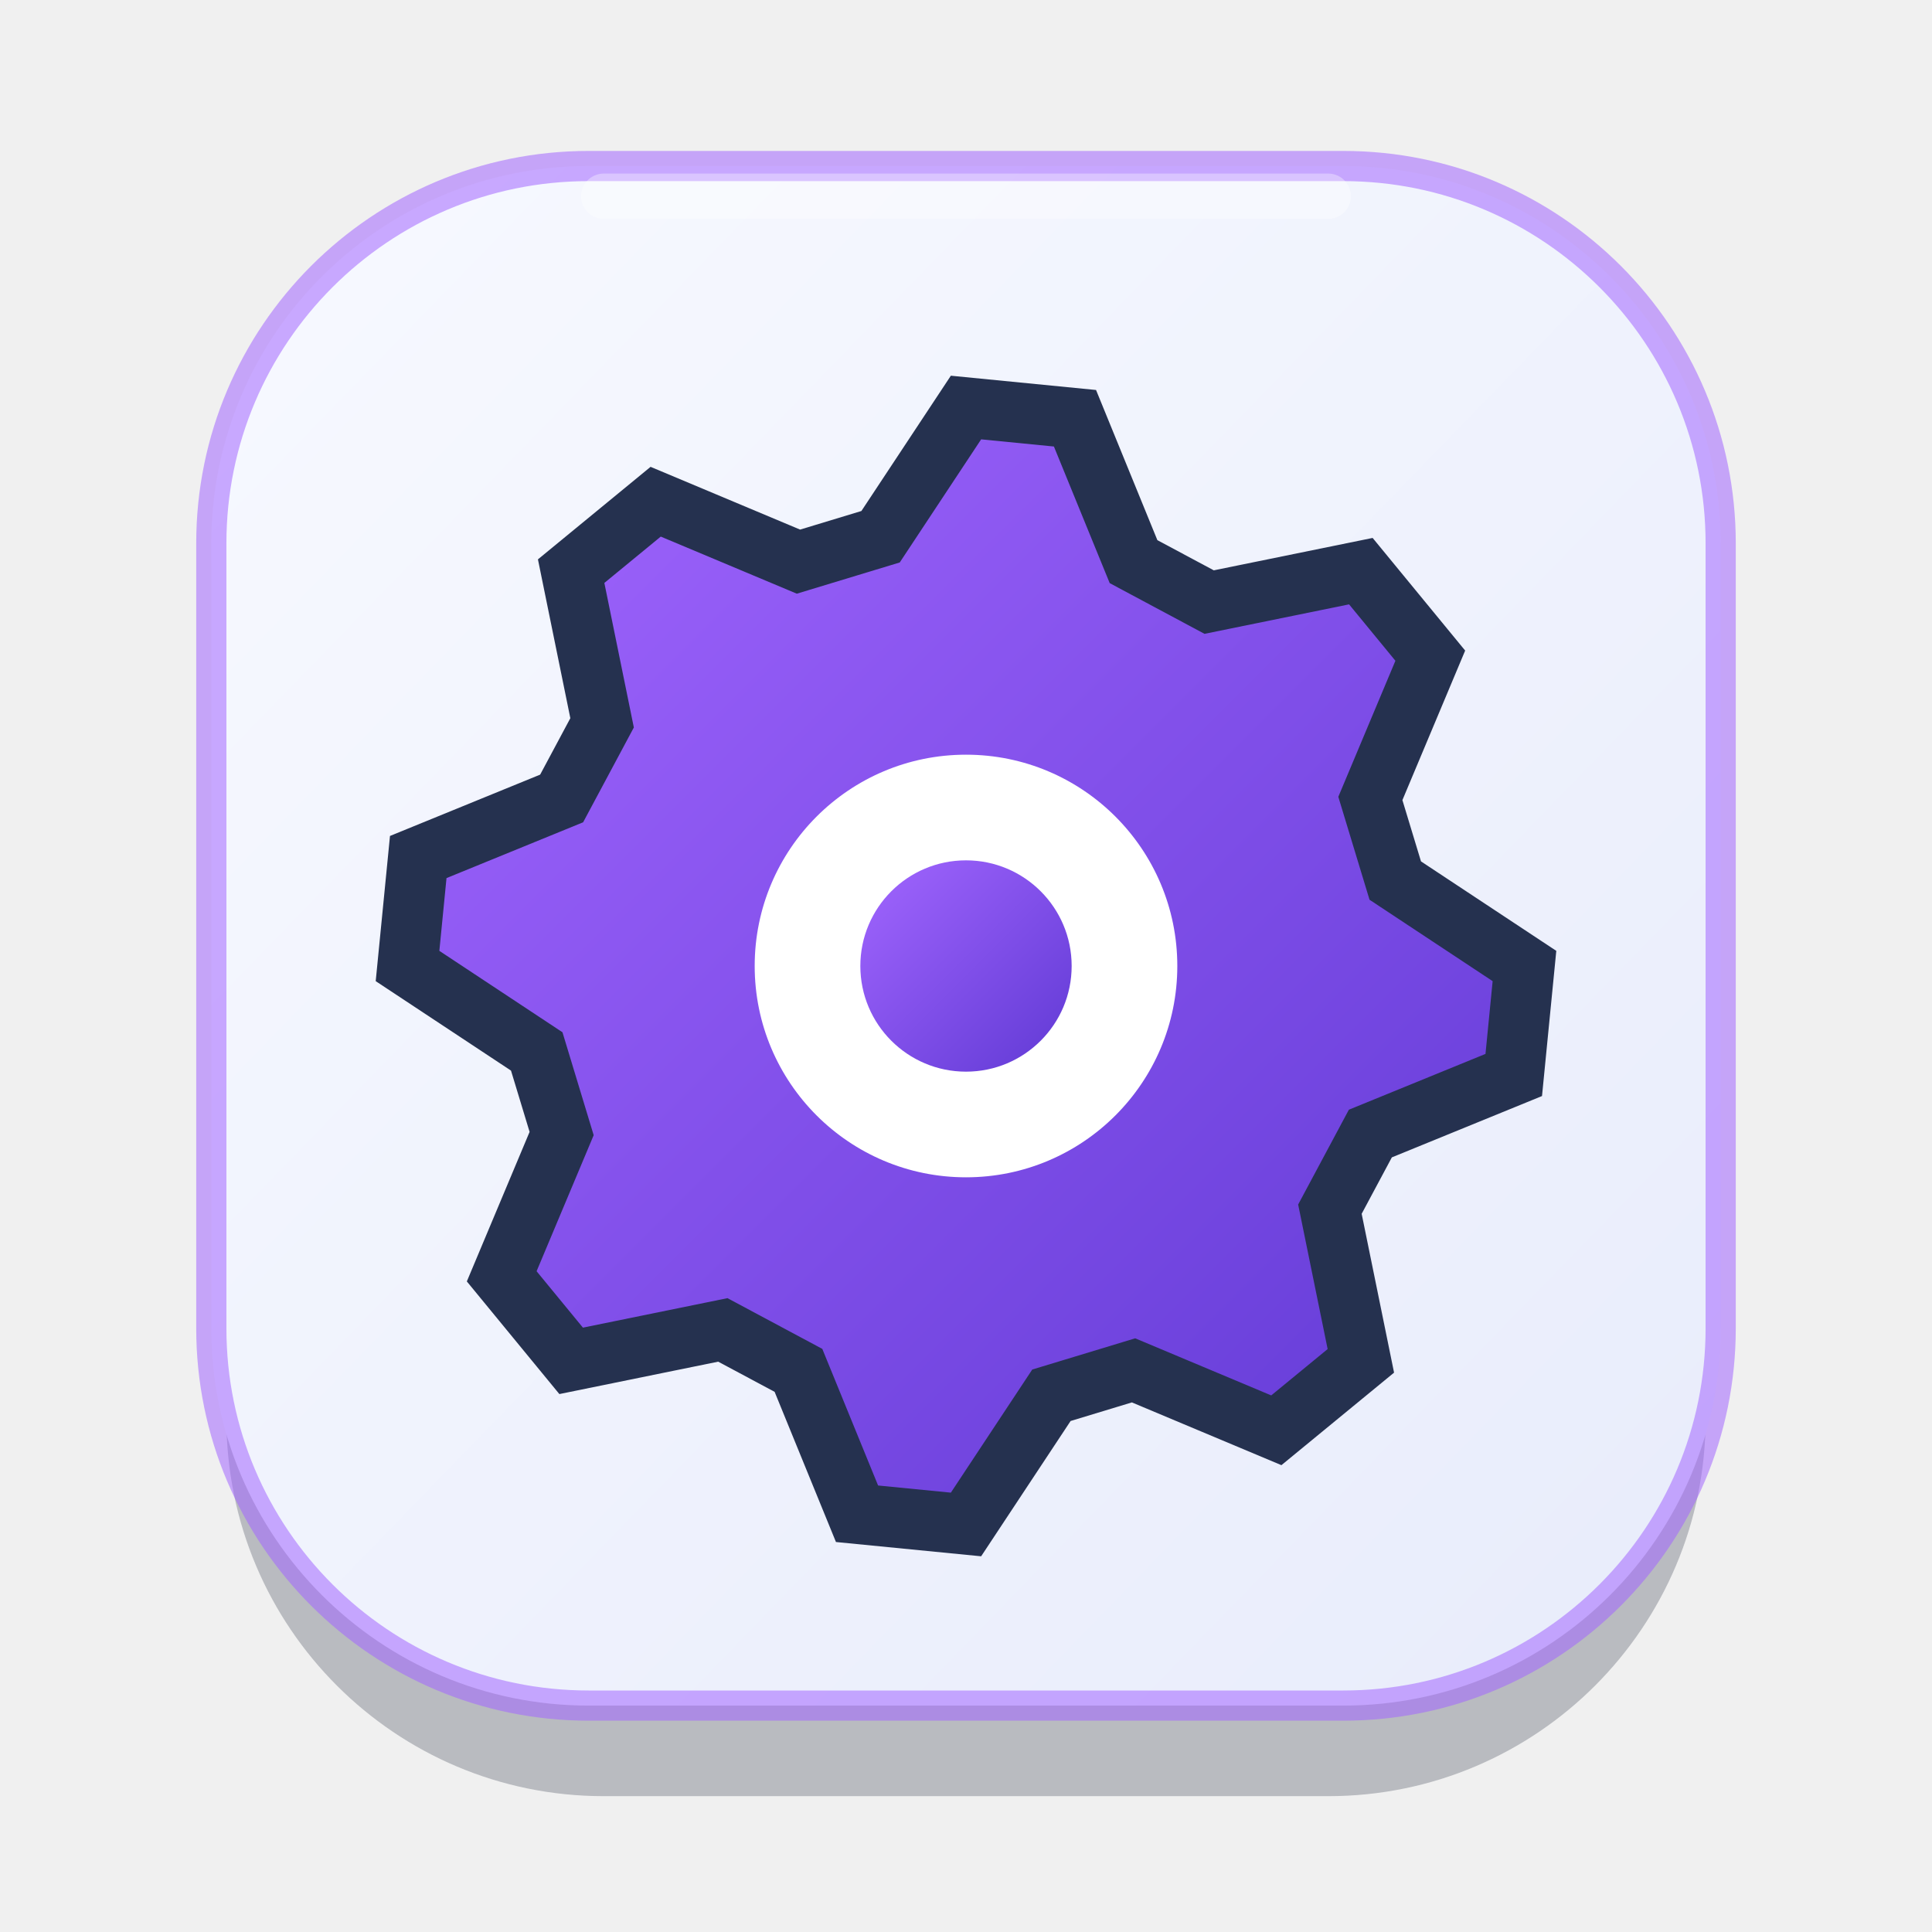
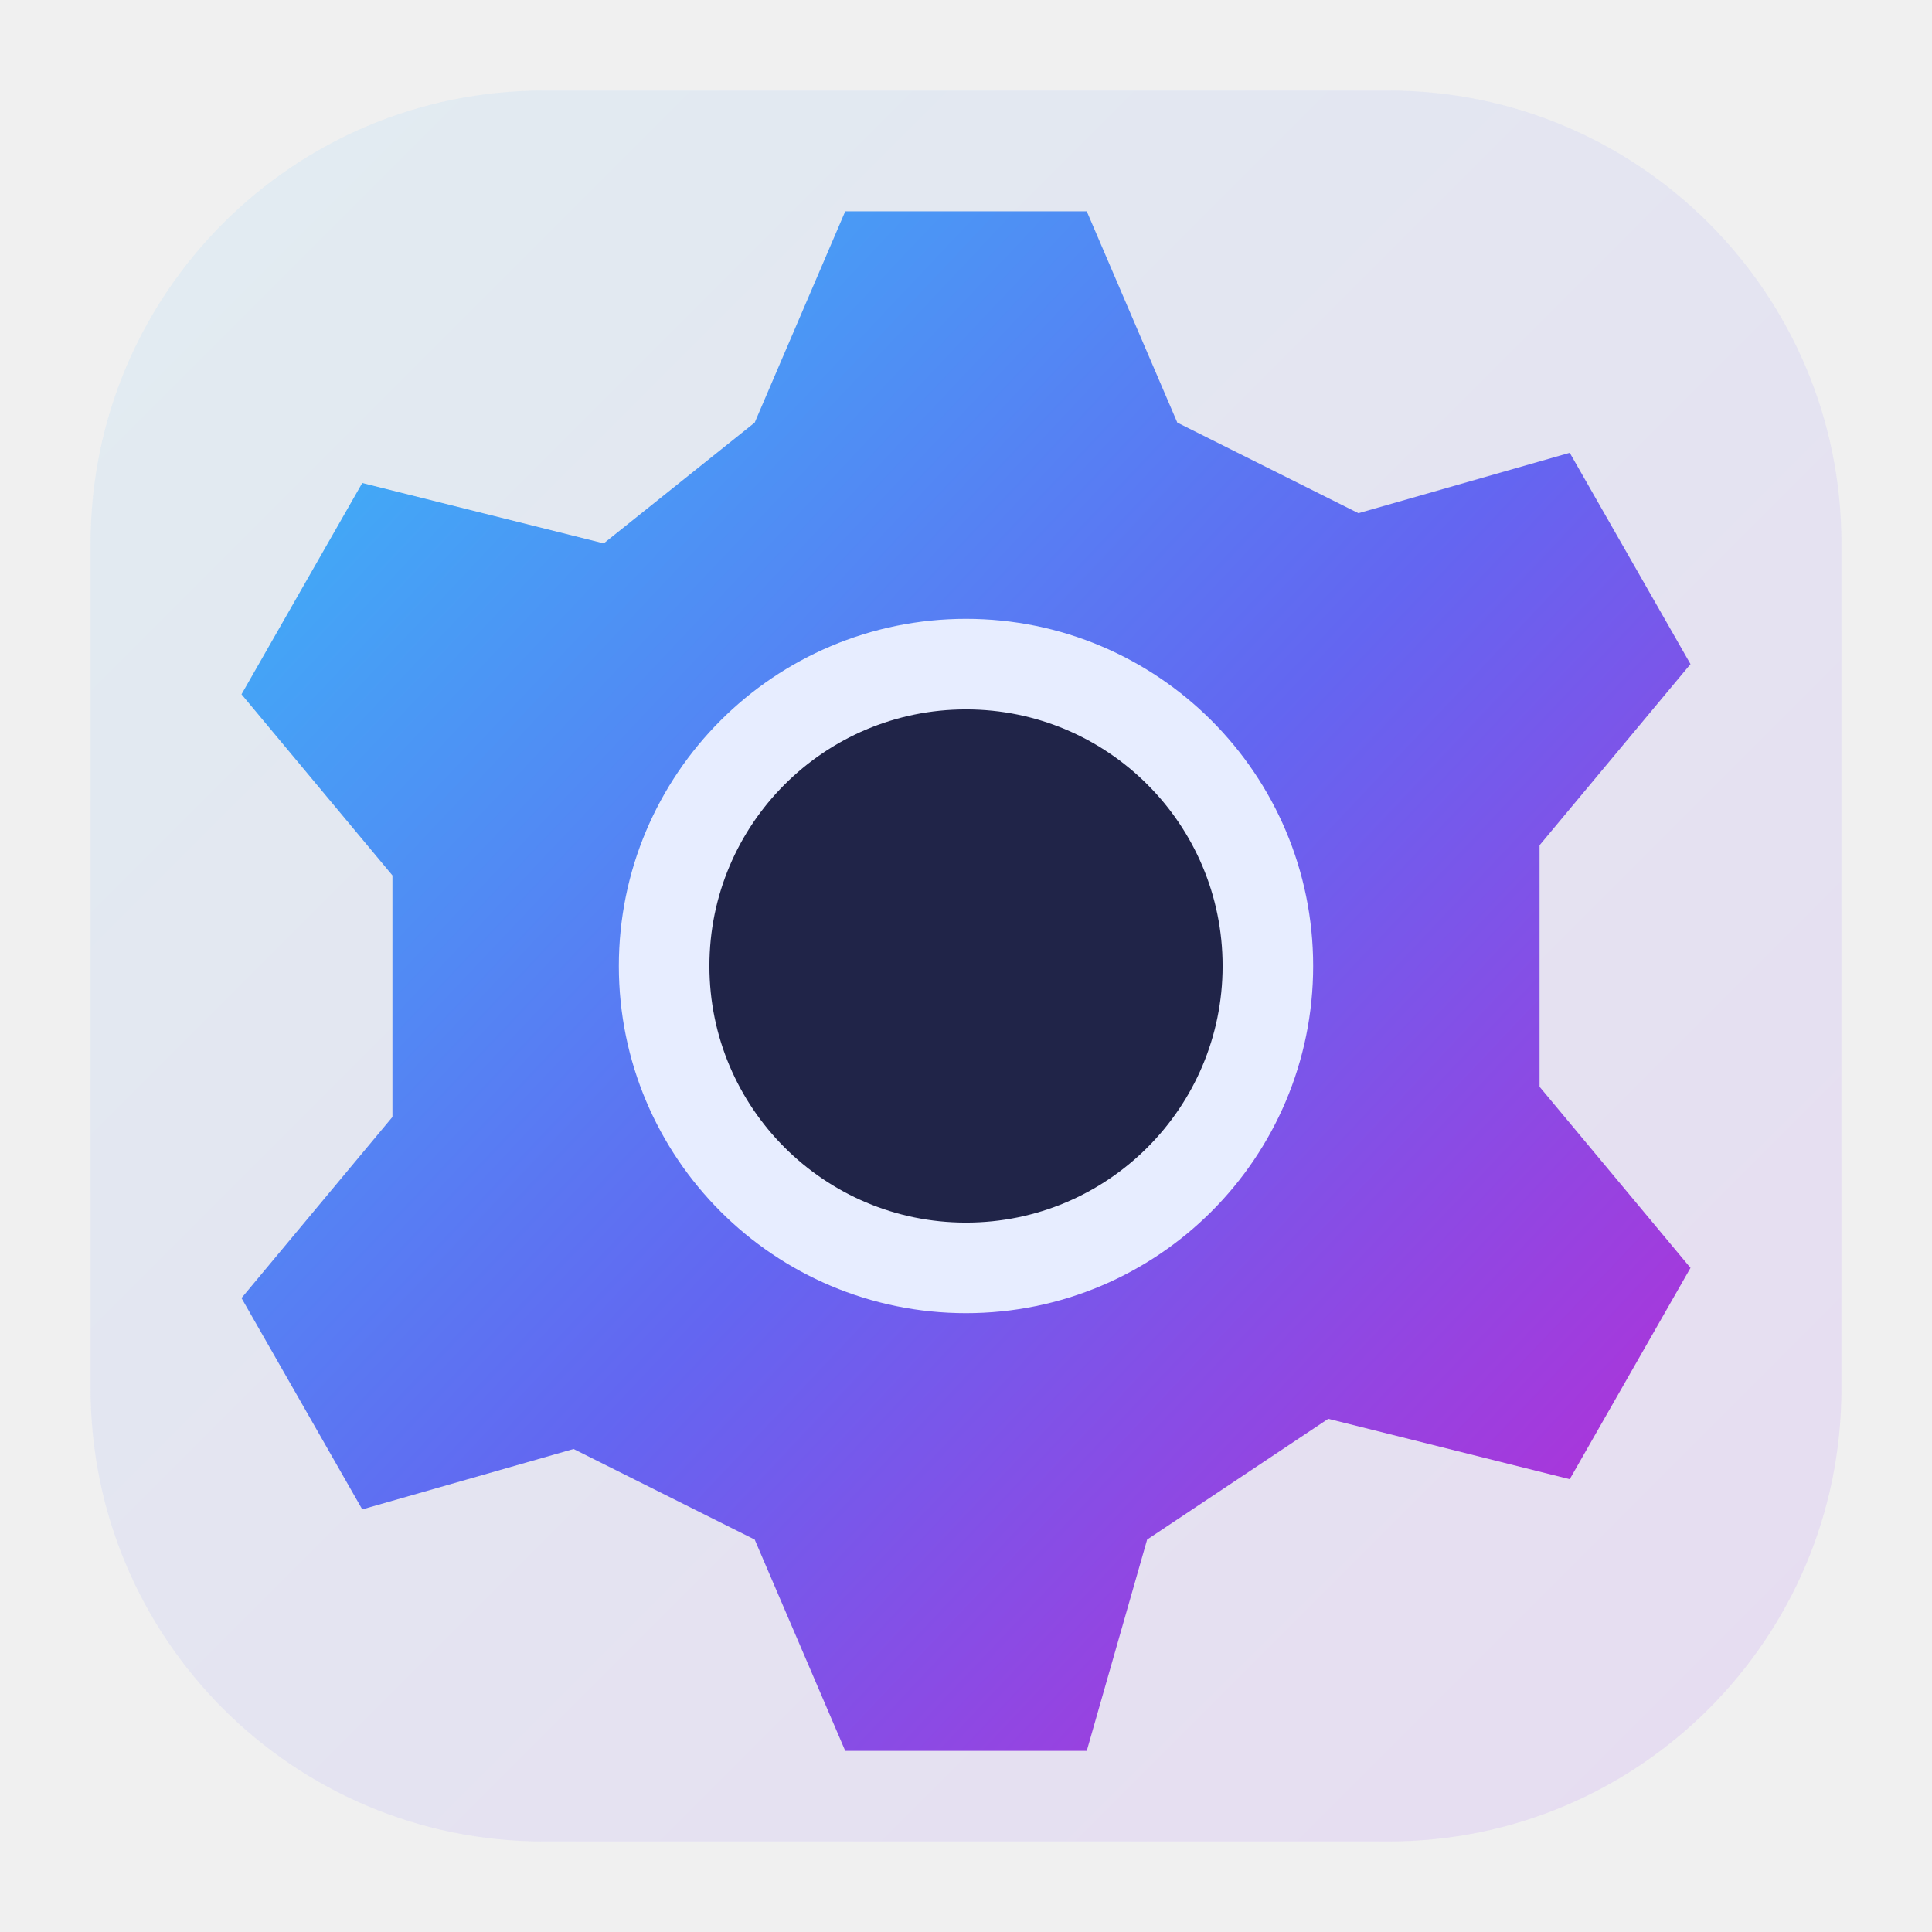
- <svg xmlns="http://www.w3.org/2000/svg" width="128" height="128" viewBox="0 0 128 128" role="img" aria-labelledby="title desc">
+ <svg xmlns="http://www.w3.org/2000/svg" width="64" height="64" viewBox="0 0 64 64" role="img" aria-label="Settings">
  <defs>
-     <linearGradient id="tile" x1="0" y1="0" x2="1" y2="1">
-       <stop stop-color="#f7f9ff" />
-       <stop offset="1" stop-color="#e8ecfb" />
+     <linearGradient id="g" x1="0" y1="0" x2="1" y2="1">
+       <stop stop-color="#38BDF8" />
+       <stop offset=".52" stop-color="#6366F1" />
+       <stop offset="1" stop-color="#C026D3" />
    </linearGradient>
-     <linearGradient id="accent" x1="0" y1="0" x2="1" y2="1">
-       <stop stop-color="#a266ff" />
-       <stop offset="1" stop-color="#6039d4" />
+     <linearGradient id="bg" x1="0" y1="0" x2="1" y2="1">
+       <stop stop-color="#7DD3FC" />
+       <stop offset="1" stop-color="#A855F7" />
    </linearGradient>
-     <linearGradient id="accent2" x1="0" y1="0" x2="1" y2="1">
-       <stop stop-color="#6039d4" />
-       <stop offset="1" stop-color="#a266ff" />
-     </linearGradient>
+     <filter id="shadow" x="-30%" y="-30%" width="160%" height="160%">
+       <feGaussianBlur stdDeviation="1.2" />
+     </filter>
  </defs>
-   <rect x="15" y="13" width="98" height="102" rx="25" fill="#071025" opacity=".24" transform="translate(0 4)" />
-   <rect x="14" y="11" width="100" height="102" rx="25" fill="url(#tile)" stroke="#a266ff" stroke-opacity=".55" stroke-width="2" />
-   <path d="M40 13h48" stroke="#ffffff" stroke-opacity=".34" stroke-width="3" stroke-linecap="round" />
-   <path d="M64.00,27.00 L71.22,27.71 L75.10,37.21 L80.11,39.89 L90.16,37.84 L94.76,43.44 L90.79,52.90 L92.44,58.34 L101.00,64.00 L100.29,71.22 L90.79,75.10 L88.11,80.11 L90.16,90.16 L84.56,94.76 L75.10,90.79 L69.66,92.44 L64.00,101.00 L56.78,100.29 L52.90,90.79 L47.89,88.11 L37.84,90.16 L33.24,84.56 L37.21,75.10 L35.56,69.66 L27.00,64.00 L27.71,56.78 L37.21,52.90 L39.89,47.89 L37.84,37.84 L43.44,33.24 L52.90,37.21 L58.34,35.56 Z" fill="url(#accent)" stroke="#25314f" stroke-width="4" />
-   <circle cx="64" cy="64" r="14" fill="#ffffff" />
-   <circle cx="64" cy="64" r="7" fill="url(#accent)" />
+   <rect x="3" y="3" width="58" height="58" rx="15" fill="url(#bg)" opacity=".13" />
+   <g>
+     <path d="M28 7 H36 L39 14 L45 17 L52 15 L56 22 L51 28 V36 L56 42 L52 49 L44 47 L38 51 L36 58 H28 L25 51 L19 48 L12 50 L8 43 L13 37 V29 L8 23 L12 16 L20 18 L25 14Z" fill="url(#g)" />
+     <circle cx="32" cy="32" r="10" fill="#202448" stroke="#E7EDFF" stroke-width="3" />
+   </g>
</svg>
